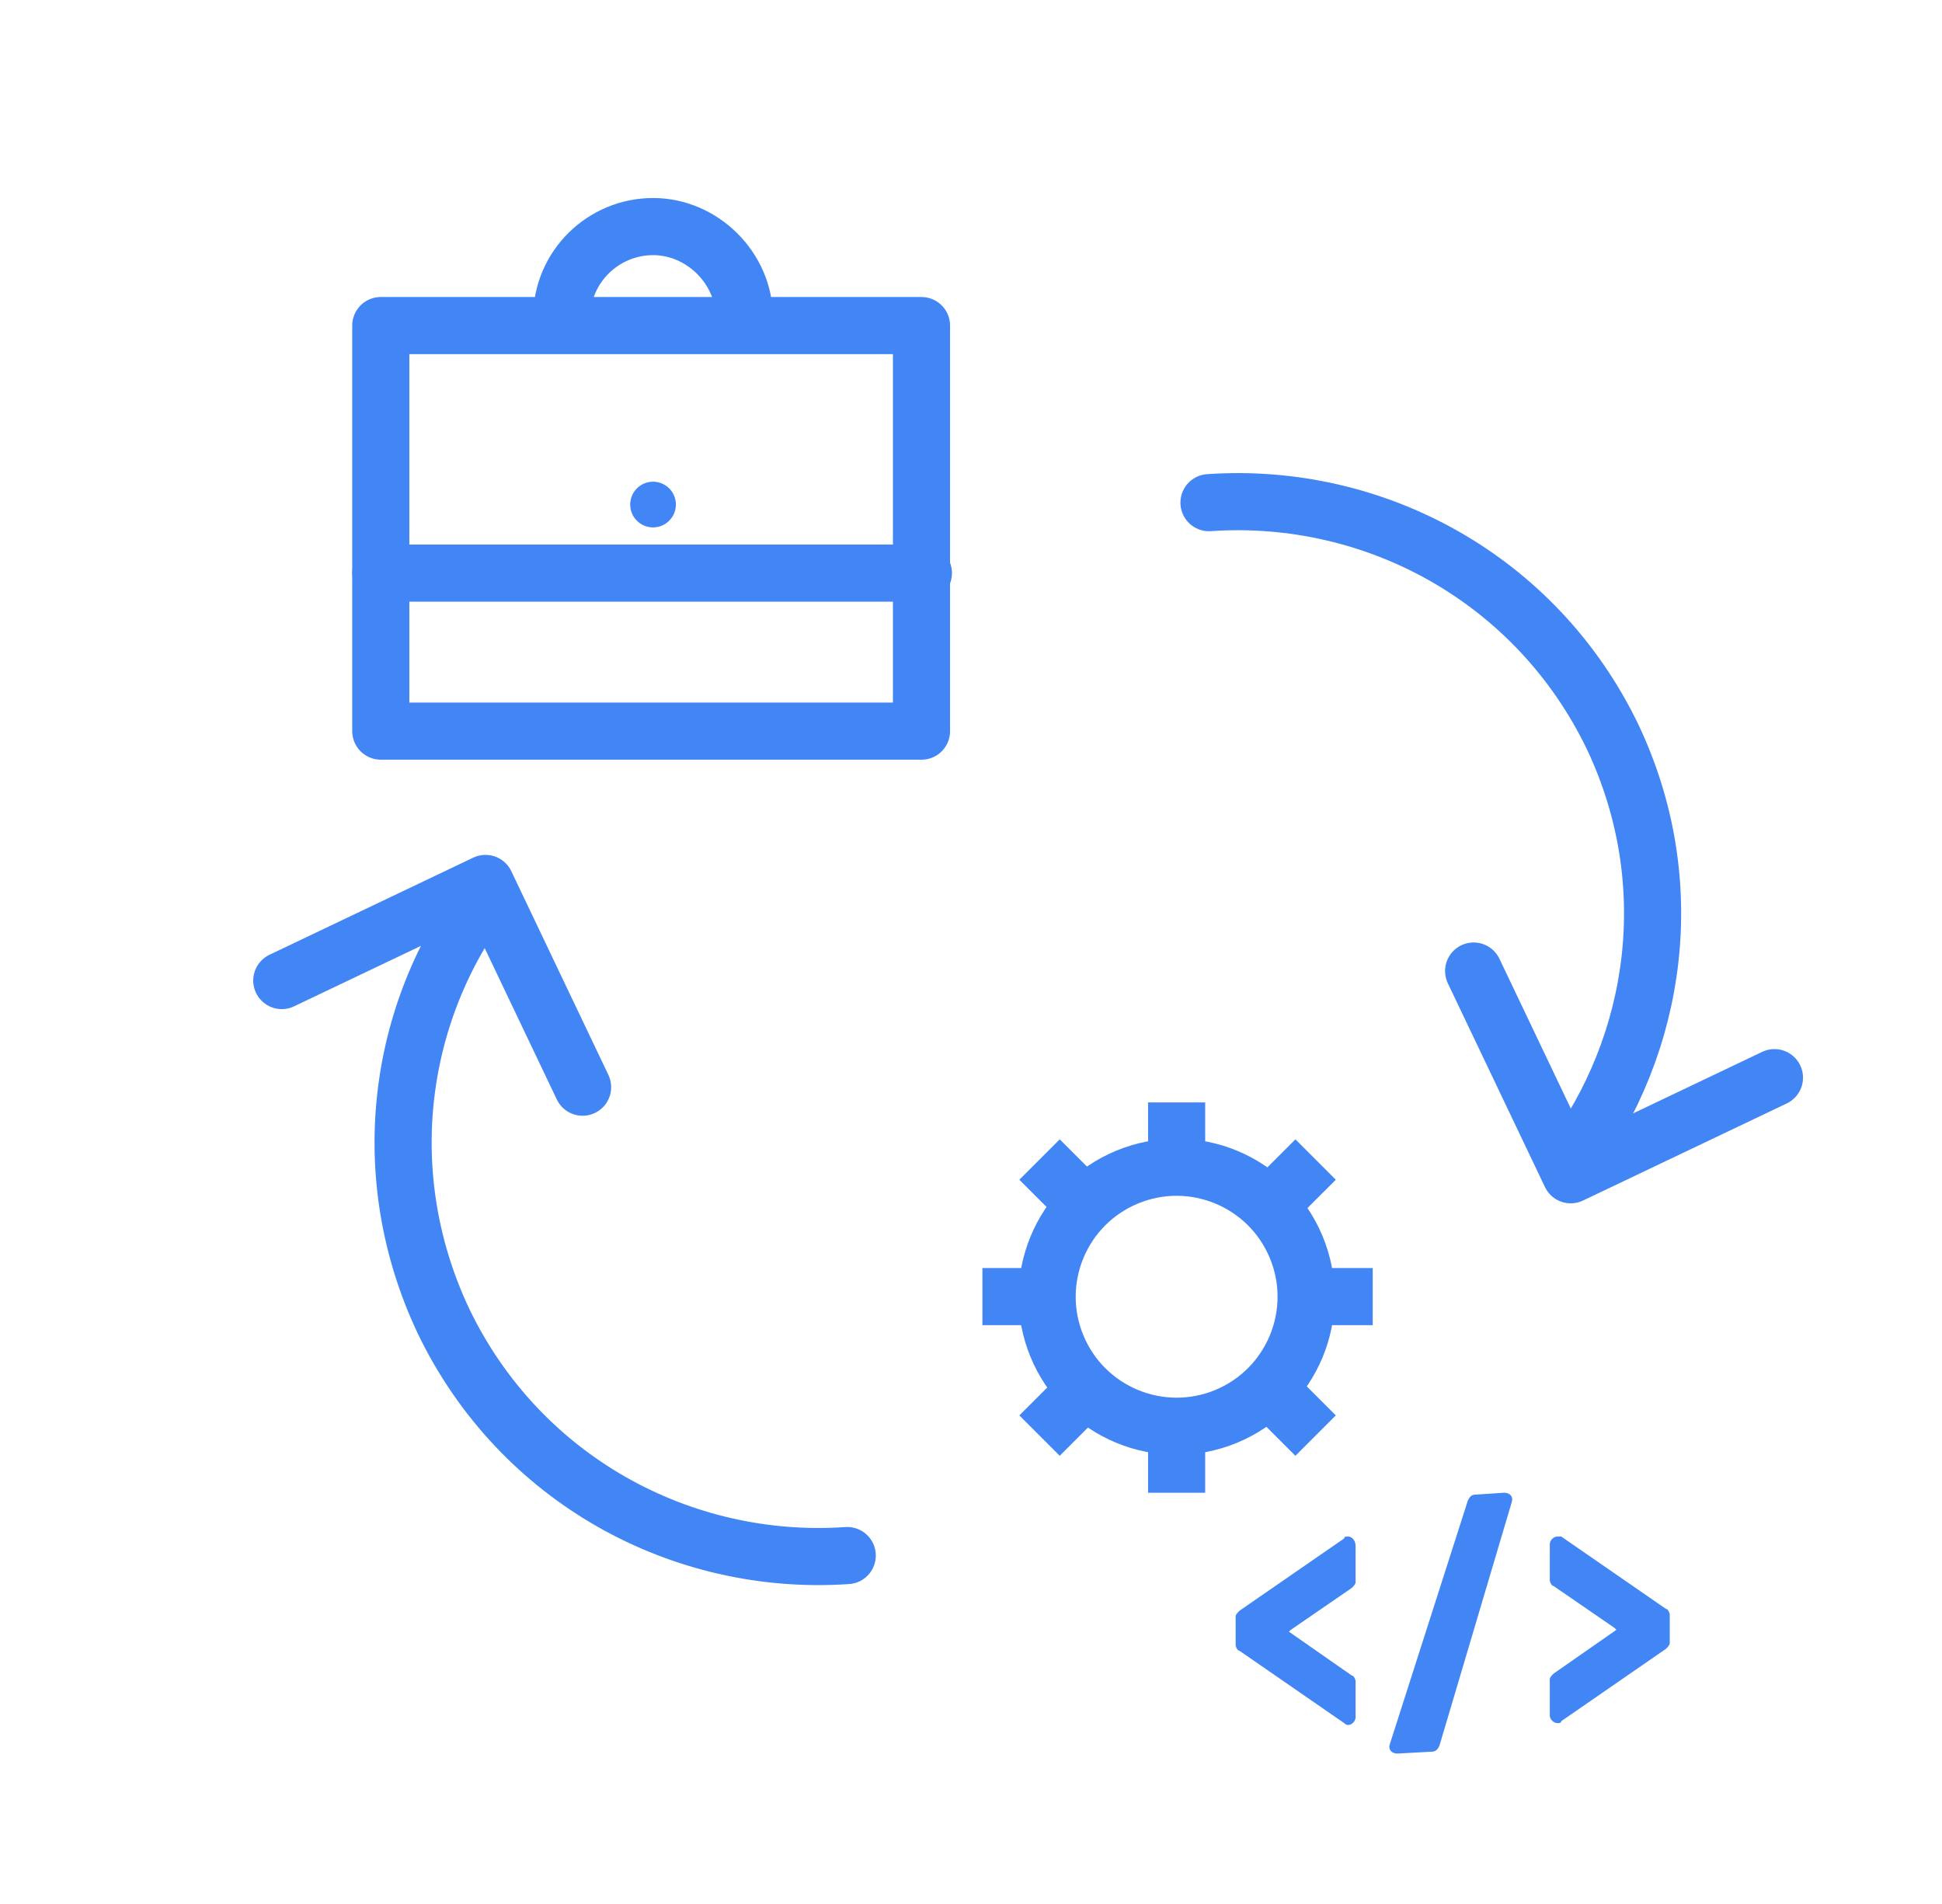
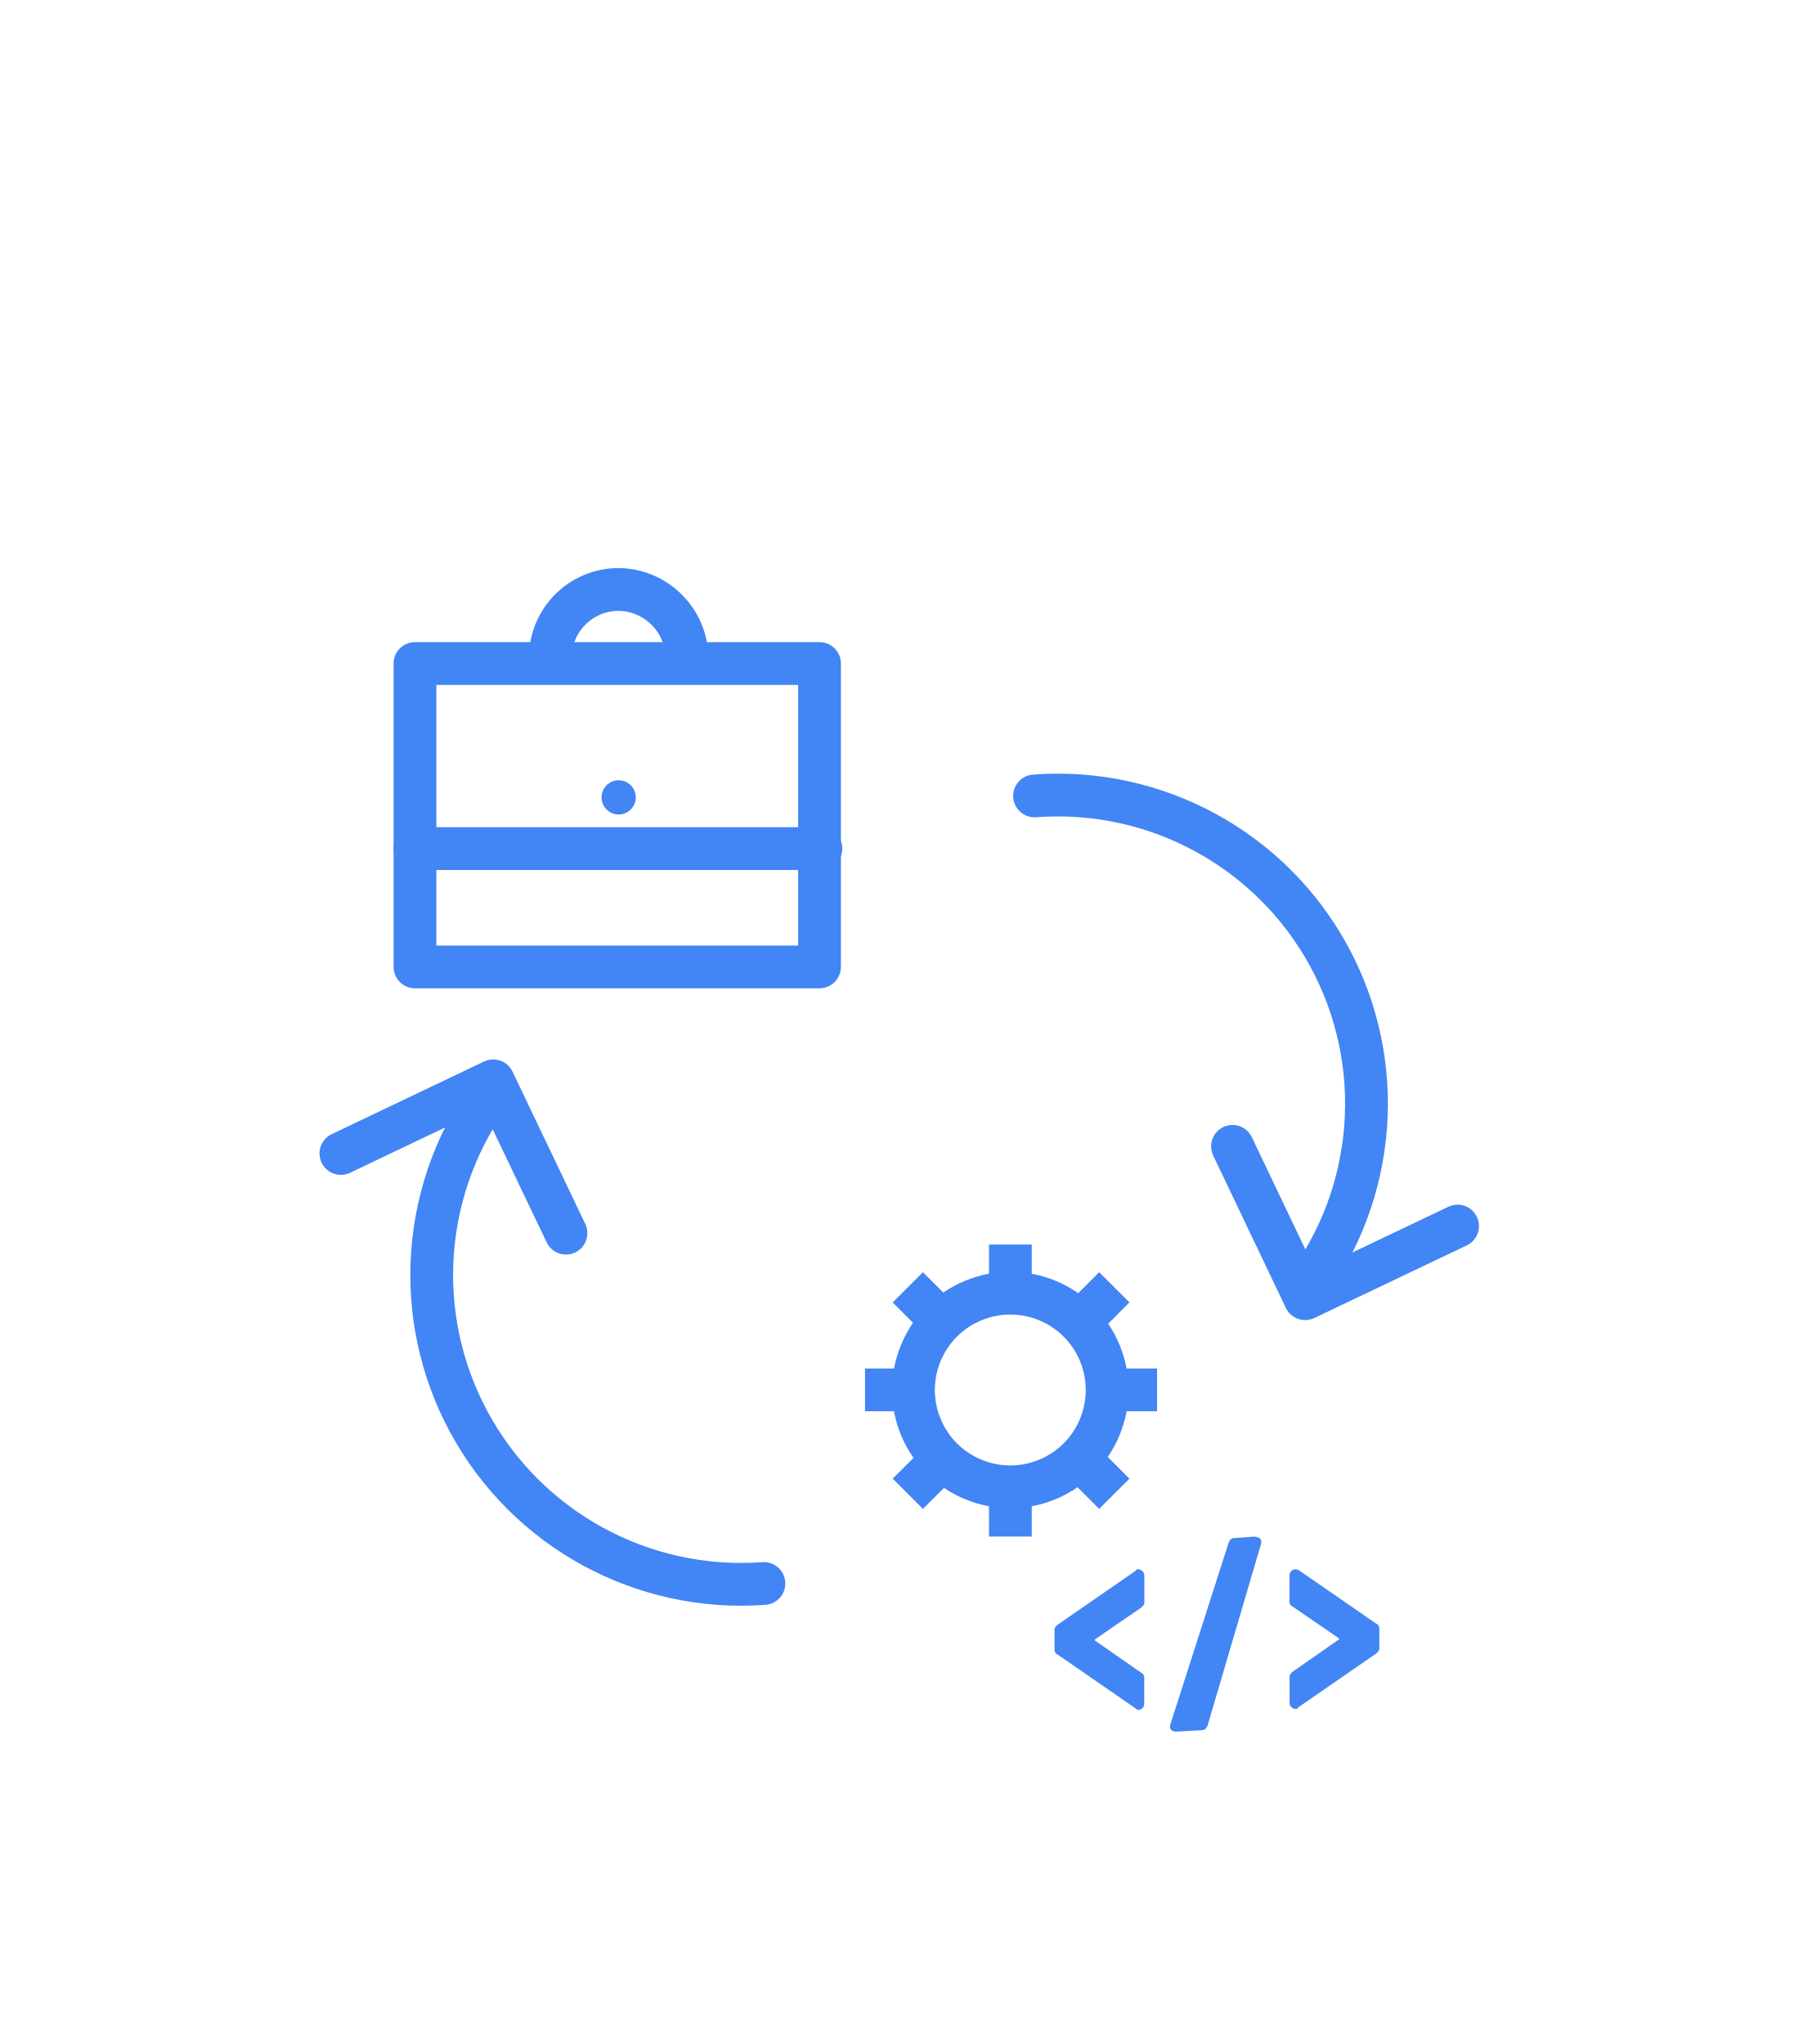
- <svg xmlns="http://www.w3.org/2000/svg" version="1.1" id="Layer_1" x="0px" y="0px" viewBox="0 0 102 100" style="enable-background:new 0 0 102 100;" xml:space="preserve">
-   <style type="text/css">
- 	.st0{fill:none;stroke:#4285F4;stroke-width:3;stroke-linecap:round;stroke-linejoin:round;stroke-miterlimit:10;}
- 	.st1{fill:#4285F4;}
- 	.st2{fill:none;stroke:#4285F4;stroke-width:3;stroke-linejoin:round;stroke-miterlimit:10;}
- </style>
-   <g>
-     <path class="st0" d="M82.4,61.1c4.7-6.3,5.9-14.8,2.3-22.4c-4-8.3-12.5-12.9-21.2-12.3" />
-     <path class="st0" d="M25.6,46.9c-4.8,6.3-5.9,14.9-2.3,22.5c4,8.3,12.5,12.9,21.2,12.3" />
-     <polyline class="st0" points="93.2,56.6 82.5,61.7 77.4,51  " />
-     <polyline class="st0" points="14.8,51.5 25.5,46.4 30.6,57.1  " />
-     <rect x="20" y="17.1" class="st0" width="28.4" height="21.3" />
-     <path class="st0" d="M29.5,16.7c0-2.7,2.2-4.8,4.8-4.8s4.8,2.2,4.8,4.8" />
-     <line class="st0" x1="20" y1="30.1" x2="48.5" y2="30.1" />
-     <circle class="st1" cx="34.3" cy="26.5" r="1.2" />
-     <g>
-       <path class="st1" d="M70.8,80.7c-0.1,0-0.2,0-0.2,0.1l-5.5,3.8c-0.1,0.1-0.2,0.2-0.2,0.3v0.7v0.8c0,0.1,0.1,0.3,0.2,0.3l5.5,3.8    c0.1,0.1,0.2,0.1,0.2,0.1c0.2,0,0.4-0.2,0.4-0.4v-1.9c0-0.1-0.1-0.3-0.2-0.3l-3.3-2.3l0.1-0.1l3.2-2.2c0.1-0.1,0.2-0.2,0.2-0.3    v-1.9C71.2,80.9,71,80.7,70.8,80.7L70.8,80.7z" />
-     </g>
-     <g>
-       <path class="st1" d="M81.8,80.7c-0.2,0-0.4,0.2-0.4,0.4V83c0,0.1,0.1,0.3,0.2,0.3l3.2,2.2l0.1,0.1l-3.3,2.3    c-0.1,0.1-0.2,0.2-0.2,0.3v1.9c0,0.2,0.2,0.4,0.4,0.4c0.1,0,0.2,0,0.2-0.1l5.5-3.8c0.1-0.1,0.2-0.2,0.2-0.3v-0.8v-0.7    c0-0.1-0.1-0.3-0.2-0.3L82,80.7C81.9,80.7,81.9,80.7,81.8,80.7L81.8,80.7z" />
-     </g>
-     <g>
-       <path class="st1" d="M79,78.4L79,78.4l-1.5,0.1c-0.2,0-0.3,0.1-0.4,0.3L73,91.6c-0.1,0.3,0.1,0.5,0.4,0.5l0,0l1.8-0.1    c0.2,0,0.3-0.1,0.4-0.3l3.8-12.8C79.5,78.6,79.3,78.4,79,78.4L79,78.4z" />
-     </g>
-     <ellipse transform="matrix(0.9239 -0.3827 0.3827 0.9239 -21.3587 28.8401)" class="st2" cx="61.8" cy="68.1" rx="6.8" ry="6.8" />
-     <line class="st2" x1="54.6" y1="75.4" x2="57" y2="73" />
-     <line class="st2" x1="66.7" y1="63.3" x2="69.1" y2="60.9" />
-     <line class="st2" x1="54.6" y1="60.9" x2="57" y2="63.3" />
-     <line class="st2" x1="66.7" y1="73" x2="69.1" y2="75.4" />
-     <line class="st2" x1="51.6" y1="68.1" x2="55" y2="68.1" />
-     <line class="st2" x1="68.7" y1="68.1" x2="72.1" y2="68.1" />
-     <line class="st2" x1="61.8" y1="57.9" x2="61.8" y2="61.3" />
-     <line class="st2" x1="61.8" y1="75" x2="61.8" y2="78.4" />
-   </g>
+ <svg xmlns="http://www.w3.org/2000/svg" id="Layer_1" data-name="Layer 1" width="172.36" height="195.92" viewBox="0 0 172.36 195.92">
+   <defs>
+     <style>.cls-1,.cls-3{fill:none;stroke:#4285f4;stroke-linejoin:round;stroke-width:4.1px;}.cls-1{stroke-linecap:round;}.cls-2{fill:#4285f4;}</style>
+   </defs>
+   <path class="cls-1" d="M124.95,123.66a29.58,29.58,0,0,0-25.8-47.37" />
+   <path class="cls-1" d="M47.41,104.28a29.65,29.65,0,0,0,25.8,47.5" />
+   <polyline class="cls-1" points="139.69 117.52 125.08 124.48 118.12 109.88" />
+   <polyline class="cls-1" points="32.67 110.56 47.27 103.6 54.24 118.2" />
+   <rect class="cls-1" x="39.77" y="63.6" width="38.77" height="29.08" />
+   <path class="cls-1" d="M52.74,63.05a6.55,6.55,0,0,1,6.55-6.55,6.64,6.64,0,0,1,6.55,6.55" />
+   <line class="cls-1" x1="39.77" y1="81.34" x2="78.67" y2="81.34" />
+   <circle class="cls-2" cx="59.29" cy="76.43" r="1.64" />
+   <path class="cls-2" d="M109.11,150.42c-.14,0-.27,0-.27.14l-7.51,5.19c-.14.14-.27.27-.27.41v2c0,.14.14.41.27.41l7.51,5.19a.42.42,0,0,0,.27.14.59.59,0,0,0,.55-.55v-2.59c0-.14-.14-.41-.27-.41l-4.5-3.14.14-.14,4.37-3c.14-.14.27-.27.27-.41V151.1a.62.62,0,0,0-.55-.68Z" />
+   <path class="cls-2" d="M124.13,150.42a.59.59,0,0,0-.55.55v2.59c0,.14.14.41.27.41l4.37,3,.14.14-4.5,3.14c-.14.14-.27.27-.27.41v2.59a.59.59,0,0,0,.55.55c.14,0,.27,0,.27-.14l7.51-5.19c.14-.14.27-.27.27-.41v-2c0-.14-.14-.41-.27-.41l-7.51-5.19Z" />
+   <path class="cls-2" d="M120.31,147.28h0l-2,.14c-.27,0-.41.14-.55.41l-5.6,17.47c-.14.41.14.68.55.68h0l2.46-.14c.27,0,.41-.14.55-.41L120.85,148c.14-.41-.14-.68-.55-.68Z" />
+   <circle class="cls-3" cx="96.83" cy="133.23" r="9.28" transform="translate(-43.62 47.2) rotate(-22.5)" />
+   <line class="cls-3" x1="87" y1="143.18" x2="90.28" y2="139.91" />
+   <line class="cls-3" x1="103.52" y1="126.67" x2="106.79" y2="123.39" />
+   <line class="cls-3" x1="87" y1="123.39" x2="90.28" y2="126.67" />
+   <line class="cls-3" x1="103.52" y1="139.91" x2="106.79" y2="143.18" />
+   <line class="cls-3" x1="82.9" y1="133.22" x2="87.55" y2="133.22" />
+   <line class="cls-3" x1="106.25" y1="133.22" x2="110.89" y2="133.22" />
+   <line class="cls-3" x1="96.83" y1="119.29" x2="96.83" y2="123.94" />
+   <line class="cls-3" x1="96.83" y1="142.64" x2="96.83" y2="147.28" />
</svg>
